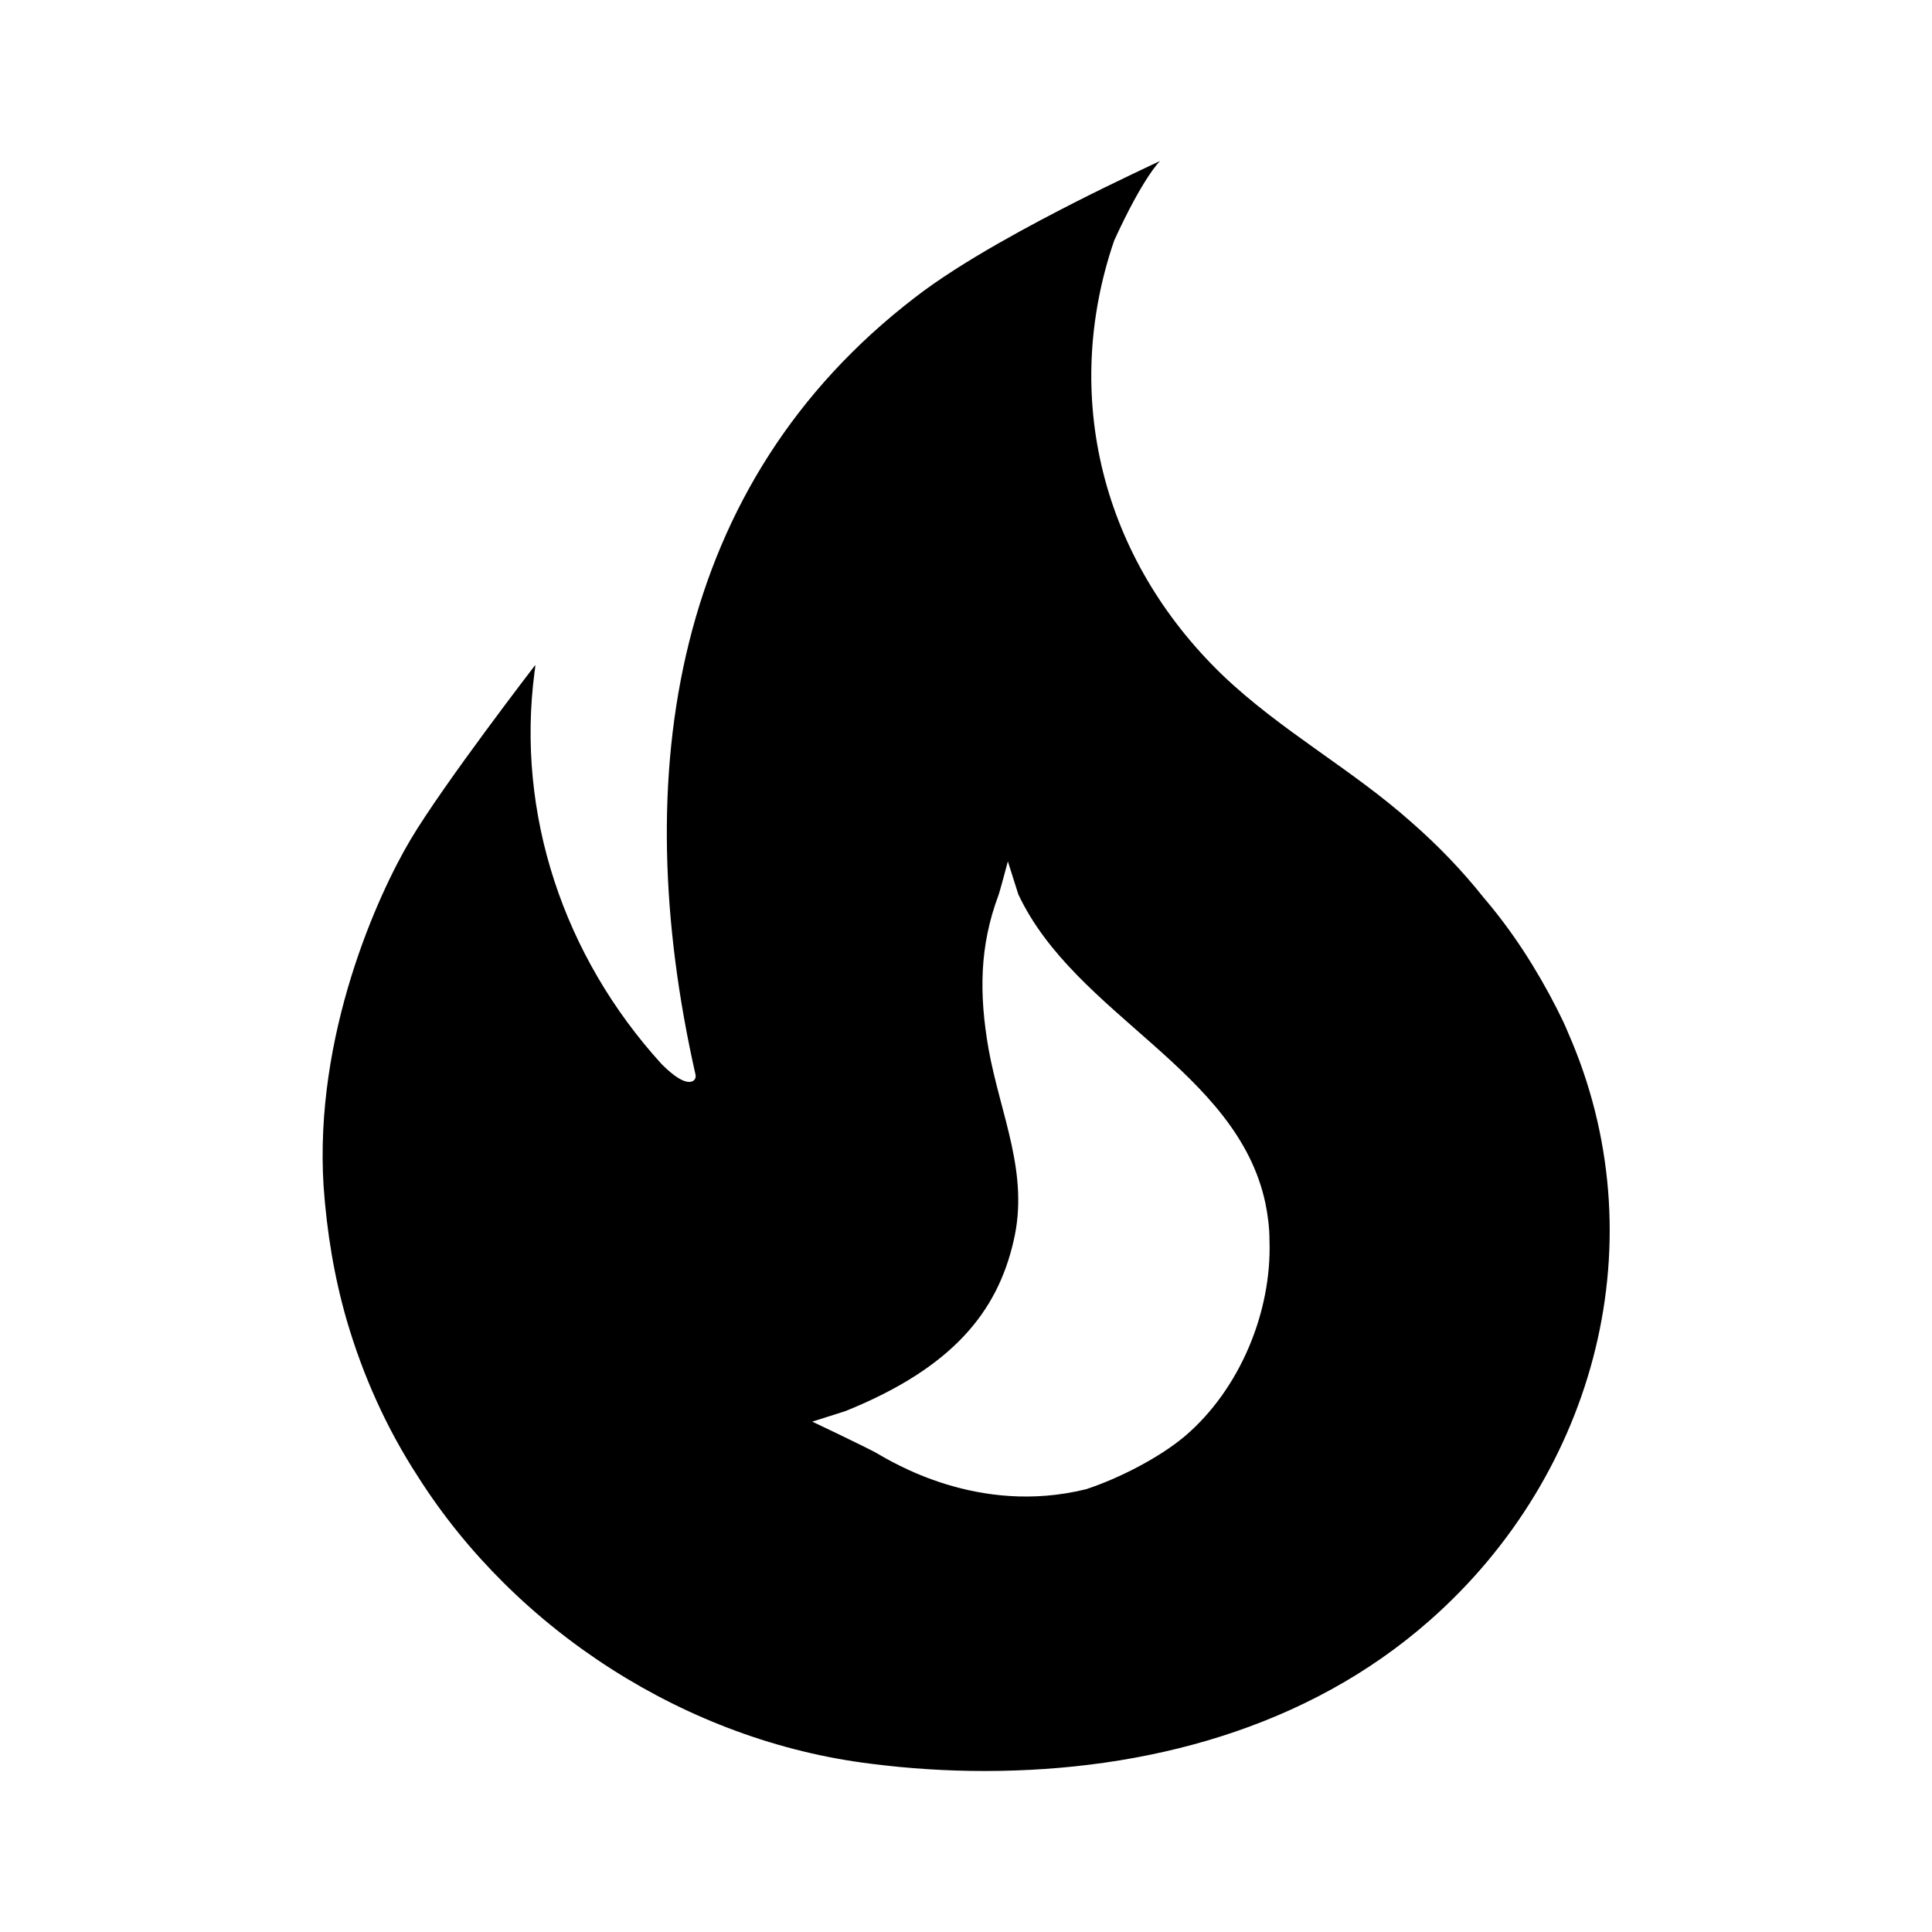
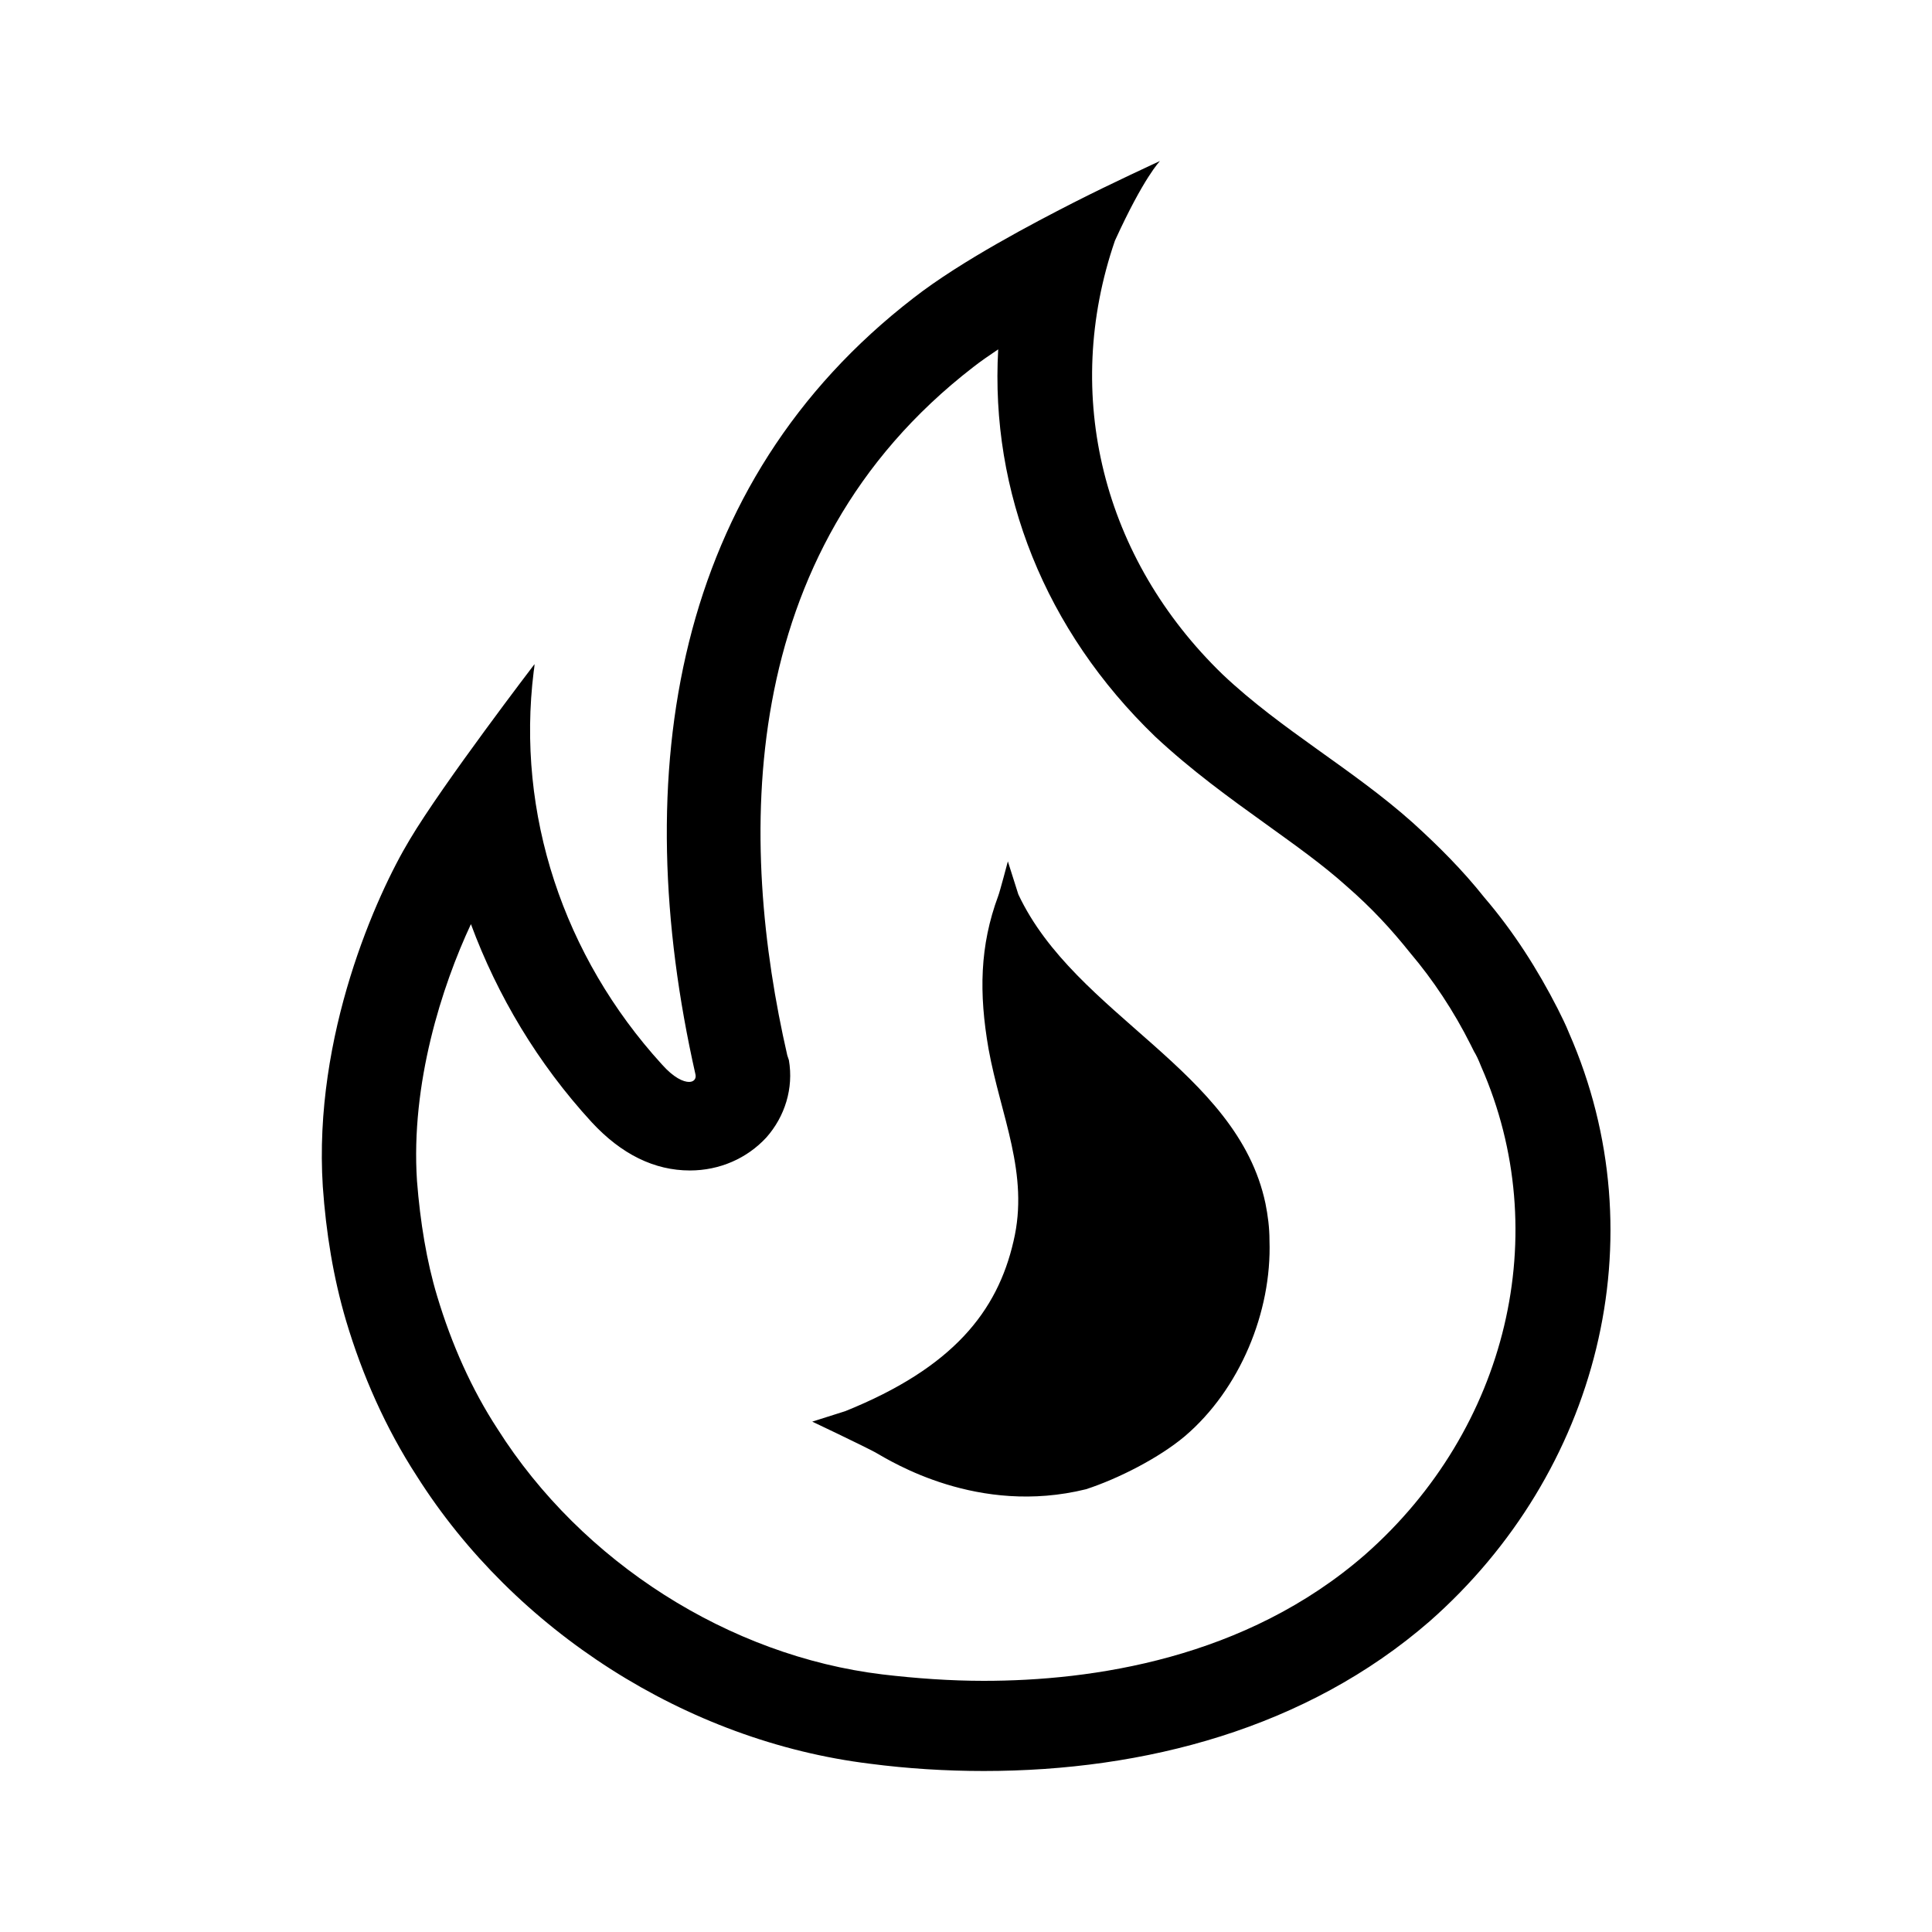
<svg viewBox="0 0 24 24" preserveAspectRatio="xMidYMid meet" focusable="false" class="style-scope yt-icon" style="pointer-events: none; display: block; width: 100%; height: 100%;">
  <g class="style-scope yt-icon">
-     <path d="M19.48,12.83c-0.04-0.1-0.09-0.2-0.14-0.3c-0.25-0.49-0.55-0.96-0.91-1.38c-0.27-0.34-0.57-0.65-0.89-0.93 c-0.75-0.67-1.63-1.14-2.36-1.84c-1.49-1.44-2-3.46-1.34-5.39C14.2,2.2,14.41,2,14.41,2s-0.6,0.28-1.07,0.52 c-0.47,0.24-1.39,0.72-1.98,1.18C8.37,6,7.79,9.59,8.64,13.35c0.01,0.05-0.02,0.09-0.08,0.09c-0.07,0-0.18-0.06-0.34-0.22 C7,11.88,6.41,10.11,6.64,8.35c0.01-0.06,0.01-0.09,0.01-0.09S5.51,9.74,5.1,10.43c-0.41,0.69-1.2,2.43-1.08,4.31 c0.04,0.56,0.13,1.12,0.29,1.67c0.2,0.68,0.49,1.33,0.88,1.93c1.21,1.91,3.34,3.29,5.63,3.57c0.47,0.06,0.94,0.09,1.41,0.09 c2,0,4.01-0.53,5.53-1.87C19.84,18.3,20.6,15.38,19.48,12.83z M14.72,17.84c-0.32,0.27-0.83,0.53-1.23,0.66 c-1.34,0.33-2.41-0.34-2.62-0.46c-0.21-0.11-0.78-0.38-0.78-0.38s0.35-0.11,0.41-0.13c1.34-0.54,1.89-1.24,2.09-2.11 c0.2-0.84-0.16-1.56-0.31-2.39c-0.12-0.69-0.11-1.28,0.12-1.9c0.02-0.05,0.12-0.43,0.12-0.43s0.11,0.35,0.13,0.41 c0.71,1.51,2.72,2.18,3.07,3.84c0.03,0.15,0.05,0.3,0.05,0.46C15.8,16.3,15.4,17.26,14.72,17.84z" class="style-scope yt-icon" />
+     <path d="M14.72,17.84c-0.32,0.27-0.83,0.53-1.23,0.66c-1.34,0.33-2.41-0.34-2.62-0.46c-0.21-0.11-0.78-0.38-0.78-0.38 s0.35-0.11,0.41-0.13c1.34-0.54,1.89-1.24,2.09-2.11c0.2-0.84-0.16-1.56-0.31-2.39c-0.12-0.69-0.11-1.28,0.12-1.9 c0.02-0.05,0.12-0.43,0.12-0.43s0.11,0.35,0.13,0.41c0.71,1.51,2.72,2.18,3.07,3.84c0.03,0.15,0.05,0.3,0.05,0.46 C15.8,16.3,15.4,17.26,14.72,17.84z M12.4,4.34c-0.12,0.08-0.22,0.15-0.31,0.22c-2.99,2.31-2.91,5.93-2.31,8.55l0.01,0.03l0.01,0.03 c0.06,0.35-0.05,0.7-0.28,0.96c-0.24,0.26-0.58,0.41-0.95,0.41c-0.44,0-0.85-0.2-1.22-0.6c-0.67-0.73-1.17-1.57-1.5-2.46 c-0.36,0.77-0.75,1.98-0.67,3.19c0.04,0.51,0.12,1,0.25,1.43c0.18,0.6,0.43,1.16,0.75,1.65c1.05,1.66,2.88,2.82,4.78,3.05 c0.42,0.05,0.85,0.08,1.26,0.08c1.34,0,3.25-0.27,4.74-1.57c1.77-1.56,2.35-3.99,1.44-6.06c-0.04-0.1-0.06-0.14-0.09-0.19 l-0.04-0.08c-0.21-0.42-0.47-0.81-0.75-1.14c-0.24-0.3-0.48-0.56-0.79-0.83c-0.3-0.27-0.64-0.51-1-0.77 c-0.46-0.33-0.93-0.67-1.38-1.09C12.98,7.83,12.3,6.11,12.4,4.34 M14.41,2c0,0-0.2,0.2-0.56,0.99c-0.66,1.92-0.15,3.95,1.34,5.39 c0.73,0.69,1.61,1.17,2.36,1.84c0.32,0.29,0.62,0.59,0.89,0.93c0.36,0.42,0.66,0.89,0.91,1.38c0.05,0.1,0.1,0.2,0.14,0.3 c1.12,2.55,0.36,5.47-1.73,7.31C16.23,21.47,14.22,22,12.22,22c-0.47,0-0.95-0.03-1.41-0.09c-2.29-0.28-4.42-1.66-5.63-3.57 c-0.39-0.6-0.68-1.26-0.88-1.93c-0.16-0.54-0.25-1.1-0.29-1.67c-0.12-1.88,0.67-3.63,1.08-4.31c0.41-0.69,1.55-2.18,1.55-2.18 s0,0.03-0.01,0.09C6.41,10.11,7,11.88,8.22,13.22c0.15,0.17,0.27,0.22,0.34,0.22c0.06,0,0.09-0.04,0.08-0.09 C7.79,9.59,8.37,6,11.35,3.7c0.59-0.46,1.51-0.94,1.98-1.18C13.8,2.28,14.41,2,14.41,2L14.41,2z" class="style-scope yt-icon" />
  </g>
</svg>
